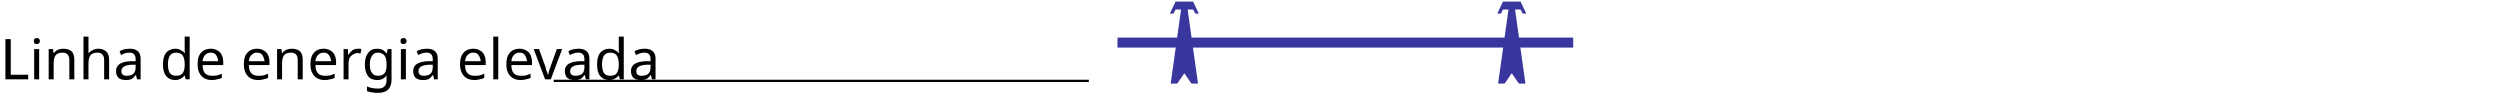
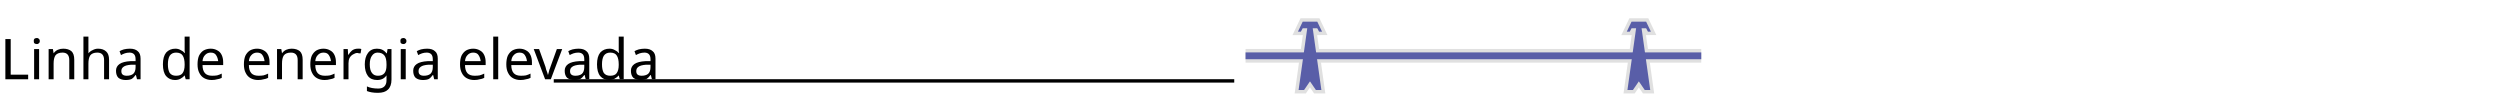
<svg xmlns="http://www.w3.org/2000/svg" width="109.715mm" height="4.9mm" viewBox="0 0 109.715 4.9" version="1.1" id="svg5">
  <defs id="defs2">
    <linearGradient id="linearGradient6634">
      <stop style="stop-color:#ffffff;stop-opacity:1;" offset="0" id="stop6632" />
    </linearGradient>
  </defs>
  <g id="layer1" transform="translate(28.50896,-133.7074)">
-     <g id="g10182" transform="translate(0.06886968,-5.670327)">
-       <text xml:space="preserve" style="font-style:normal;font-variant:normal;font-weight:normal;font-stretch:condensed;font-size:2.469px;line-height:1.25;font-family:'Noto Sans';-inkscape-font-specification:'Noto Sans, Condensed';font-variant-ligatures:normal;font-variant-caps:normal;font-variant-numeric:normal;font-variant-east-asian:normal;text-align:start;letter-spacing:0px;word-spacing:0px;writing-mode:lr-tb;text-anchor:start;fill:#000000;fill-opacity:1;stroke:none;stroke-width:0.265" x="-28.575" y="142.856" id="text2940-0">
-         <tspan id="tspan2938-6" x="-28.575" y="142.856" style="font-style:normal;font-variant:normal;font-weight:normal;font-stretch:condensed;font-size:2.469px;font-family:'Noto Sans';-inkscape-font-specification:'Noto Sans, Condensed';font-variant-ligatures:normal;font-variant-caps:normal;font-variant-numeric:normal;font-variant-east-asian:normal;text-align:start;writing-mode:lr-tb;text-anchor:start;stroke-width:0.265">Linha de energia elevada</tspan>
-         <tspan x="-28.575" y="145.942" style="font-style:normal;font-variant:normal;font-weight:normal;font-stretch:condensed;font-size:2.469px;font-family:'Noto Sans';-inkscape-font-specification:'Noto Sans, Condensed';font-variant-ligatures:normal;font-variant-caps:normal;font-variant-numeric:normal;font-variant-east-asian:normal;text-align:start;writing-mode:lr-tb;text-anchor:start;stroke-width:0.265" id="tspan29558-8" />
-       </text>
-       <path style="fill:none;stroke:#000000;stroke-width:0.1;stroke-linecap:butt;stroke-linejoin:miter;stroke-miterlimit:4;stroke-dasharray:none;stroke-opacity:1" d="m -4.276,142.927 c 7.828,0 15.656,0 23.482,0" id="path2954-3" />
-       <g transform="translate(-64.53551,-38.95019)" id="g3053-7">
-         <path id="path4844-5" d="m 87.55,178.397 -0.252,0.528 h 0.156 l 0.096,-0.18 h 0.24 l -0.456,3.252 h 0.288 l 0.312,-0.456 0.312,0.456 h 0.288 l -0.456,-3.252 h 0.24 l 0.096,0.18 0.156,-3.2e-4 -0.252,-0.528 z" style="fill:#39379e;fill-opacity:1;fill-rule:evenodd;stroke:none;stroke-width:0.012;stroke-linecap:butt;stroke-linejoin:miter;stroke-miterlimit:4;stroke-dasharray:none;stroke-opacity:1" />
-         <path style="fill:none;stroke:#39379e;stroke-width:0.438;stroke-linecap:butt;stroke-linejoin:miter;stroke-miterlimit:4;stroke-dasharray:none;stroke-opacity:1" d="M 85,180.197 H 105" id="path6955-8-7" />
-         <path style="fill:#39379e;fill-opacity:1;fill-rule:evenodd;stroke:none;stroke-width:0.012;stroke-linecap:butt;stroke-linejoin:miter;stroke-miterlimit:4;stroke-dasharray:none;stroke-opacity:1" d="m 101.919,178.397 -0.252,0.528 h 0.156 l 0.096,-0.18 h 0.24 l -0.456,3.252 h 0.288 l 0.312,-0.456 0.312,0.456 h 0.288 l -0.456,-3.252 h 0.24 l 0.096,0.18 0.156,-3.2e-4 -0.252,-0.528 z" id="path7862-2" />
-       </g>
-     </g>
+     <text xml:space="preserve" style="font-style:normal;font-variant:normal;font-weight:normal;font-stretch:condensed;font-size:2.469px;line-height:1.25;font-family:'Noto Sans';-inkscape-font-specification:'Noto Sans, Condensed';font-variant-ligatures:normal;font-variant-caps:normal;font-variant-numeric:normal;font-variant-east-asian:normal;text-align:start;letter-spacing:0px;word-spacing:0px;writing-mode:lr-tb;text-anchor:start;fill:#000000;fill-opacity:1;stroke:none;stroke-width:0.265" x="-28.506" y="137.185" id="text2940-0">
+       <tspan id="tspan2938-6" x="-28.506" y="137.185" style="font-style:normal;font-variant:normal;font-weight:normal;font-stretch:condensed;font-size:2.469px;font-family:'Noto Sans';-inkscape-font-specification:'Noto Sans, Condensed';font-variant-ligatures:normal;font-variant-caps:normal;font-variant-numeric:normal;font-variant-east-asian:normal;text-align:start;writing-mode:lr-tb;text-anchor:start;stroke-width:0.265">Linha de energia elevada</tspan>
+       <tspan x="-28.506" y="140.272" style="font-style:normal;font-variant:normal;font-weight:normal;font-stretch:condensed;font-size:2.469px;font-family:'Noto Sans';-inkscape-font-specification:'Noto Sans, Condensed';font-variant-ligatures:normal;font-variant-caps:normal;font-variant-numeric:normal;font-variant-east-asian:normal;text-align:start;writing-mode:lr-tb;text-anchor:start;stroke-width:0.265" id="tspan29558-8" />
+     </text>
+     <path style="fill:none;stroke:#000000;stroke-width:0.15;stroke-linecap:butt;stroke-linejoin:miter;stroke-miterlimit:4;stroke-dasharray:none;stroke-opacity:1" d="m -4.207,137.257 c 9.956,0 19.911,0 29.864,0" id="path2954-3" />
+     <path id="path4844-5" d="m 28.661,134.658 -0.21,0.44 h 0.13 l 0.08,-0.15 h 0.2 l -0.38,2.71 h 0.24 l 0.26,-0.38 0.26,0.38 h 0.24 l -0.38,-2.71 h 0.2 l 0.08,0.15 0.13,-2.6e-4 -0.21,-0.44 z" style="fill:#e0e0e0;fill-opacity:1;fill-rule:evenodd;stroke:#e0e0e0;stroke-width:0.3;stroke-linecap:butt;stroke-linejoin:miter;stroke-miterlimit:4;stroke-dasharray:none;stroke-opacity:1" />
+     <path style="fill:none;stroke:#e0e0e0;stroke-width:0.6;stroke-linecap:butt;stroke-linejoin:miter;stroke-miterlimit:4;stroke-dasharray:none;stroke-opacity:1" d="M 26.153,136.157 H 46.153" id="path6955-8-7" />
+     <path style="fill:#e0e0e0;fill-opacity:1;fill-rule:evenodd;stroke:#e0e0e0;stroke-width:0.3;stroke-linecap:butt;stroke-linejoin:miter;stroke-miterlimit:4;stroke-dasharray:none;stroke-opacity:1" d="m 43.093,134.658 -0.21,0.44 h 0.13 l 0.08,-0.15 h 0.2 l -0.38,2.71 h 0.24 l 0.26,-0.38 0.26,0.38 h 0.24 l -0.38,-2.71 h 0.2 l 0.08,0.15 0.13,-2.6e-4 -0.21,-0.44 z" id="path7862-2" />
+     <path id="path4844-5-7" d="m 28.661,134.658 -0.21,0.44 h 0.13 l 0.08,-0.15 h 0.2 l -0.38,2.71 h 0.24 l 0.26,-0.38 0.26,0.38 h 0.24 l -0.38,-2.71 h 0.2 l 0.08,0.15 0.13,-2.6e-4 -0.21,-0.44 z" style="fill:#595ea8;fill-opacity:1;fill-rule:evenodd;stroke-width:0;stroke-linecap:butt;stroke-linejoin:miter;stroke-miterlimit:4;stroke-dasharray:none;stroke-opacity:1" />
+     <path style="fill:none;stroke:#595ea8;stroke-width:0.3;stroke-linecap:butt;stroke-linejoin:miter;stroke-miterlimit:4;stroke-dasharray:none;stroke-opacity:1" d="m 26.153,136.157 h 20" id="path6955-8-7-8" />
+     <path style="fill:#595ea8;fill-opacity:1;fill-rule:evenodd;stroke-width:0;stroke-linecap:butt;stroke-linejoin:miter;stroke-miterlimit:4;stroke-dasharray:none;stroke-opacity:1" d="m 43.093,134.658 -0.21,0.44 h 0.13 l 0.08,-0.15 h 0.2 l -0.38,2.71 h 0.24 l 0.26,-0.38 0.26,0.38 h 0.24 l -0.38,-2.71 h 0.2 l 0.08,0.15 0.13,-2.6e-4 -0.21,-0.44 z" id="path7862-2-1" />
    <g id="g8141-1-6" transform="translate(0.1302517,33.3788)" />
  </g>
</svg>
